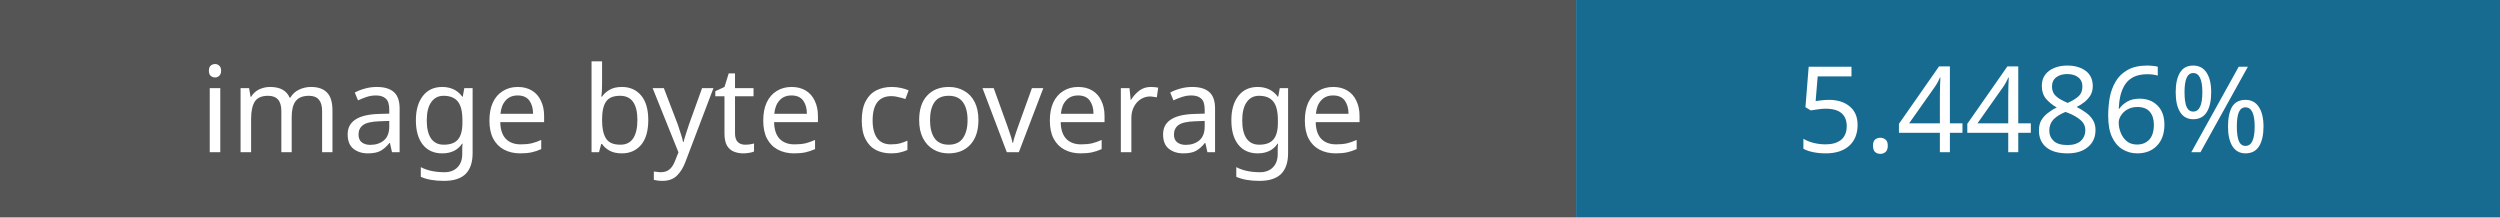
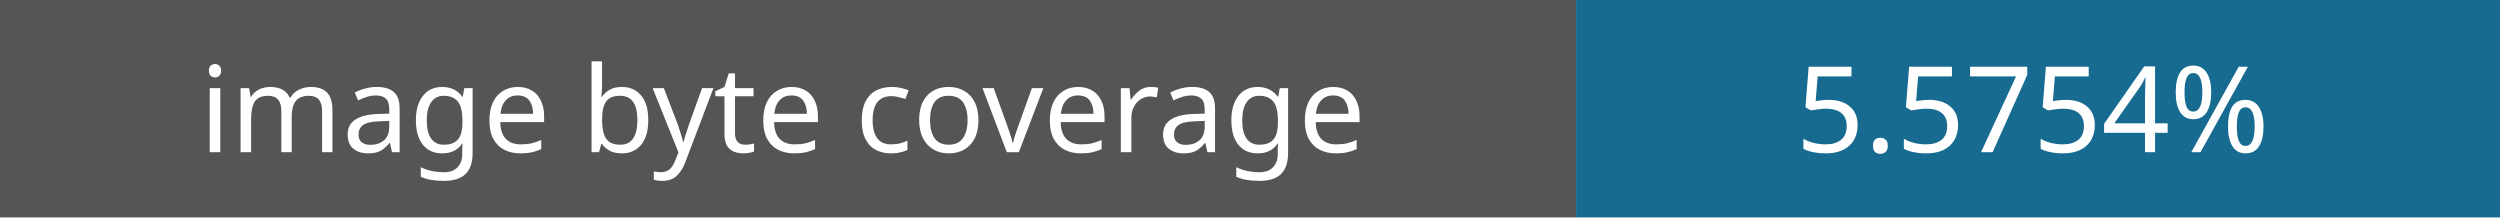
- <svg xmlns="http://www.w3.org/2000/svg" width="230" height="20" role="img" aria-label="Image coverage: 5.4486%">
+ <svg xmlns="http://www.w3.org/2000/svg" width="230" height="20" role="img" aria-label="Image coverage: 5.5754%">
  <rect width="145" height="20" fill="#555" />
  <rect x="145" width="85" height="20" fill="#176b91" />
  <g fill="#fff" font-family="Verdana,sans-serif" font-size="11" text-anchor="middle">
    <text x="72" y="14">image byte coverage</text>
-     <text x="187" y="14">5.4486%</text>
+     <text x="187" y="14">5.5754%</text>
  </g>
</svg>
